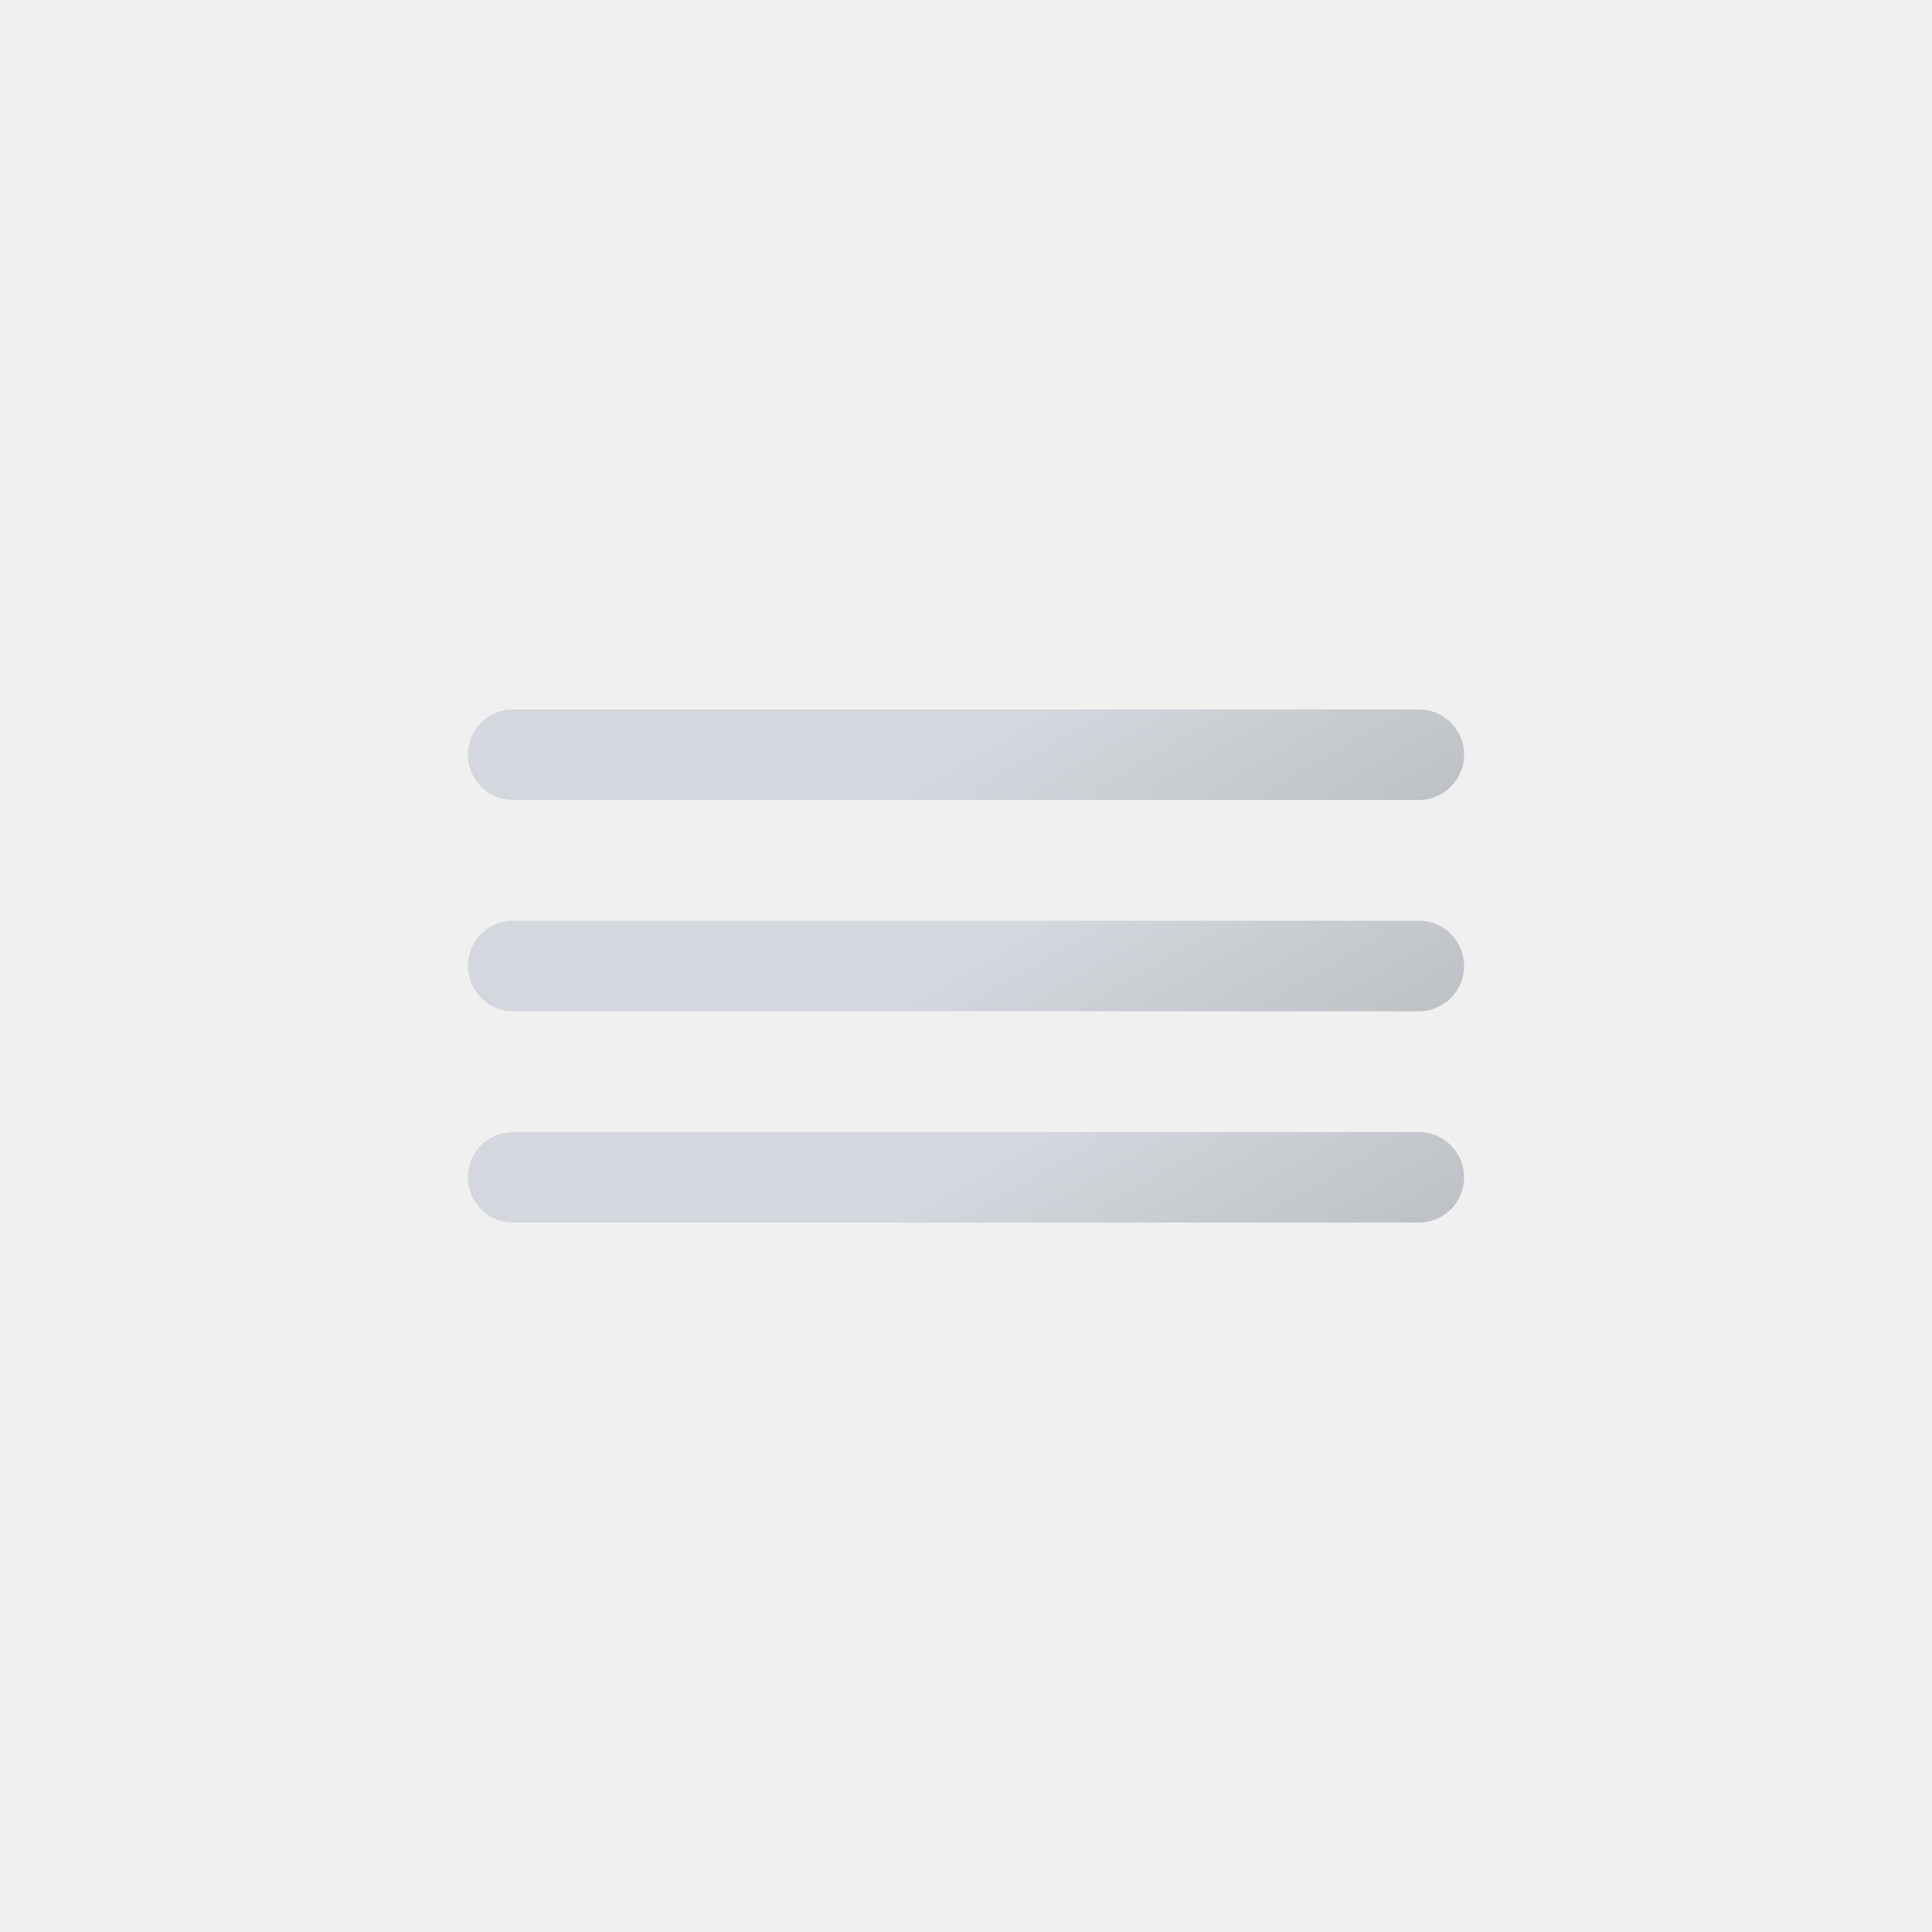
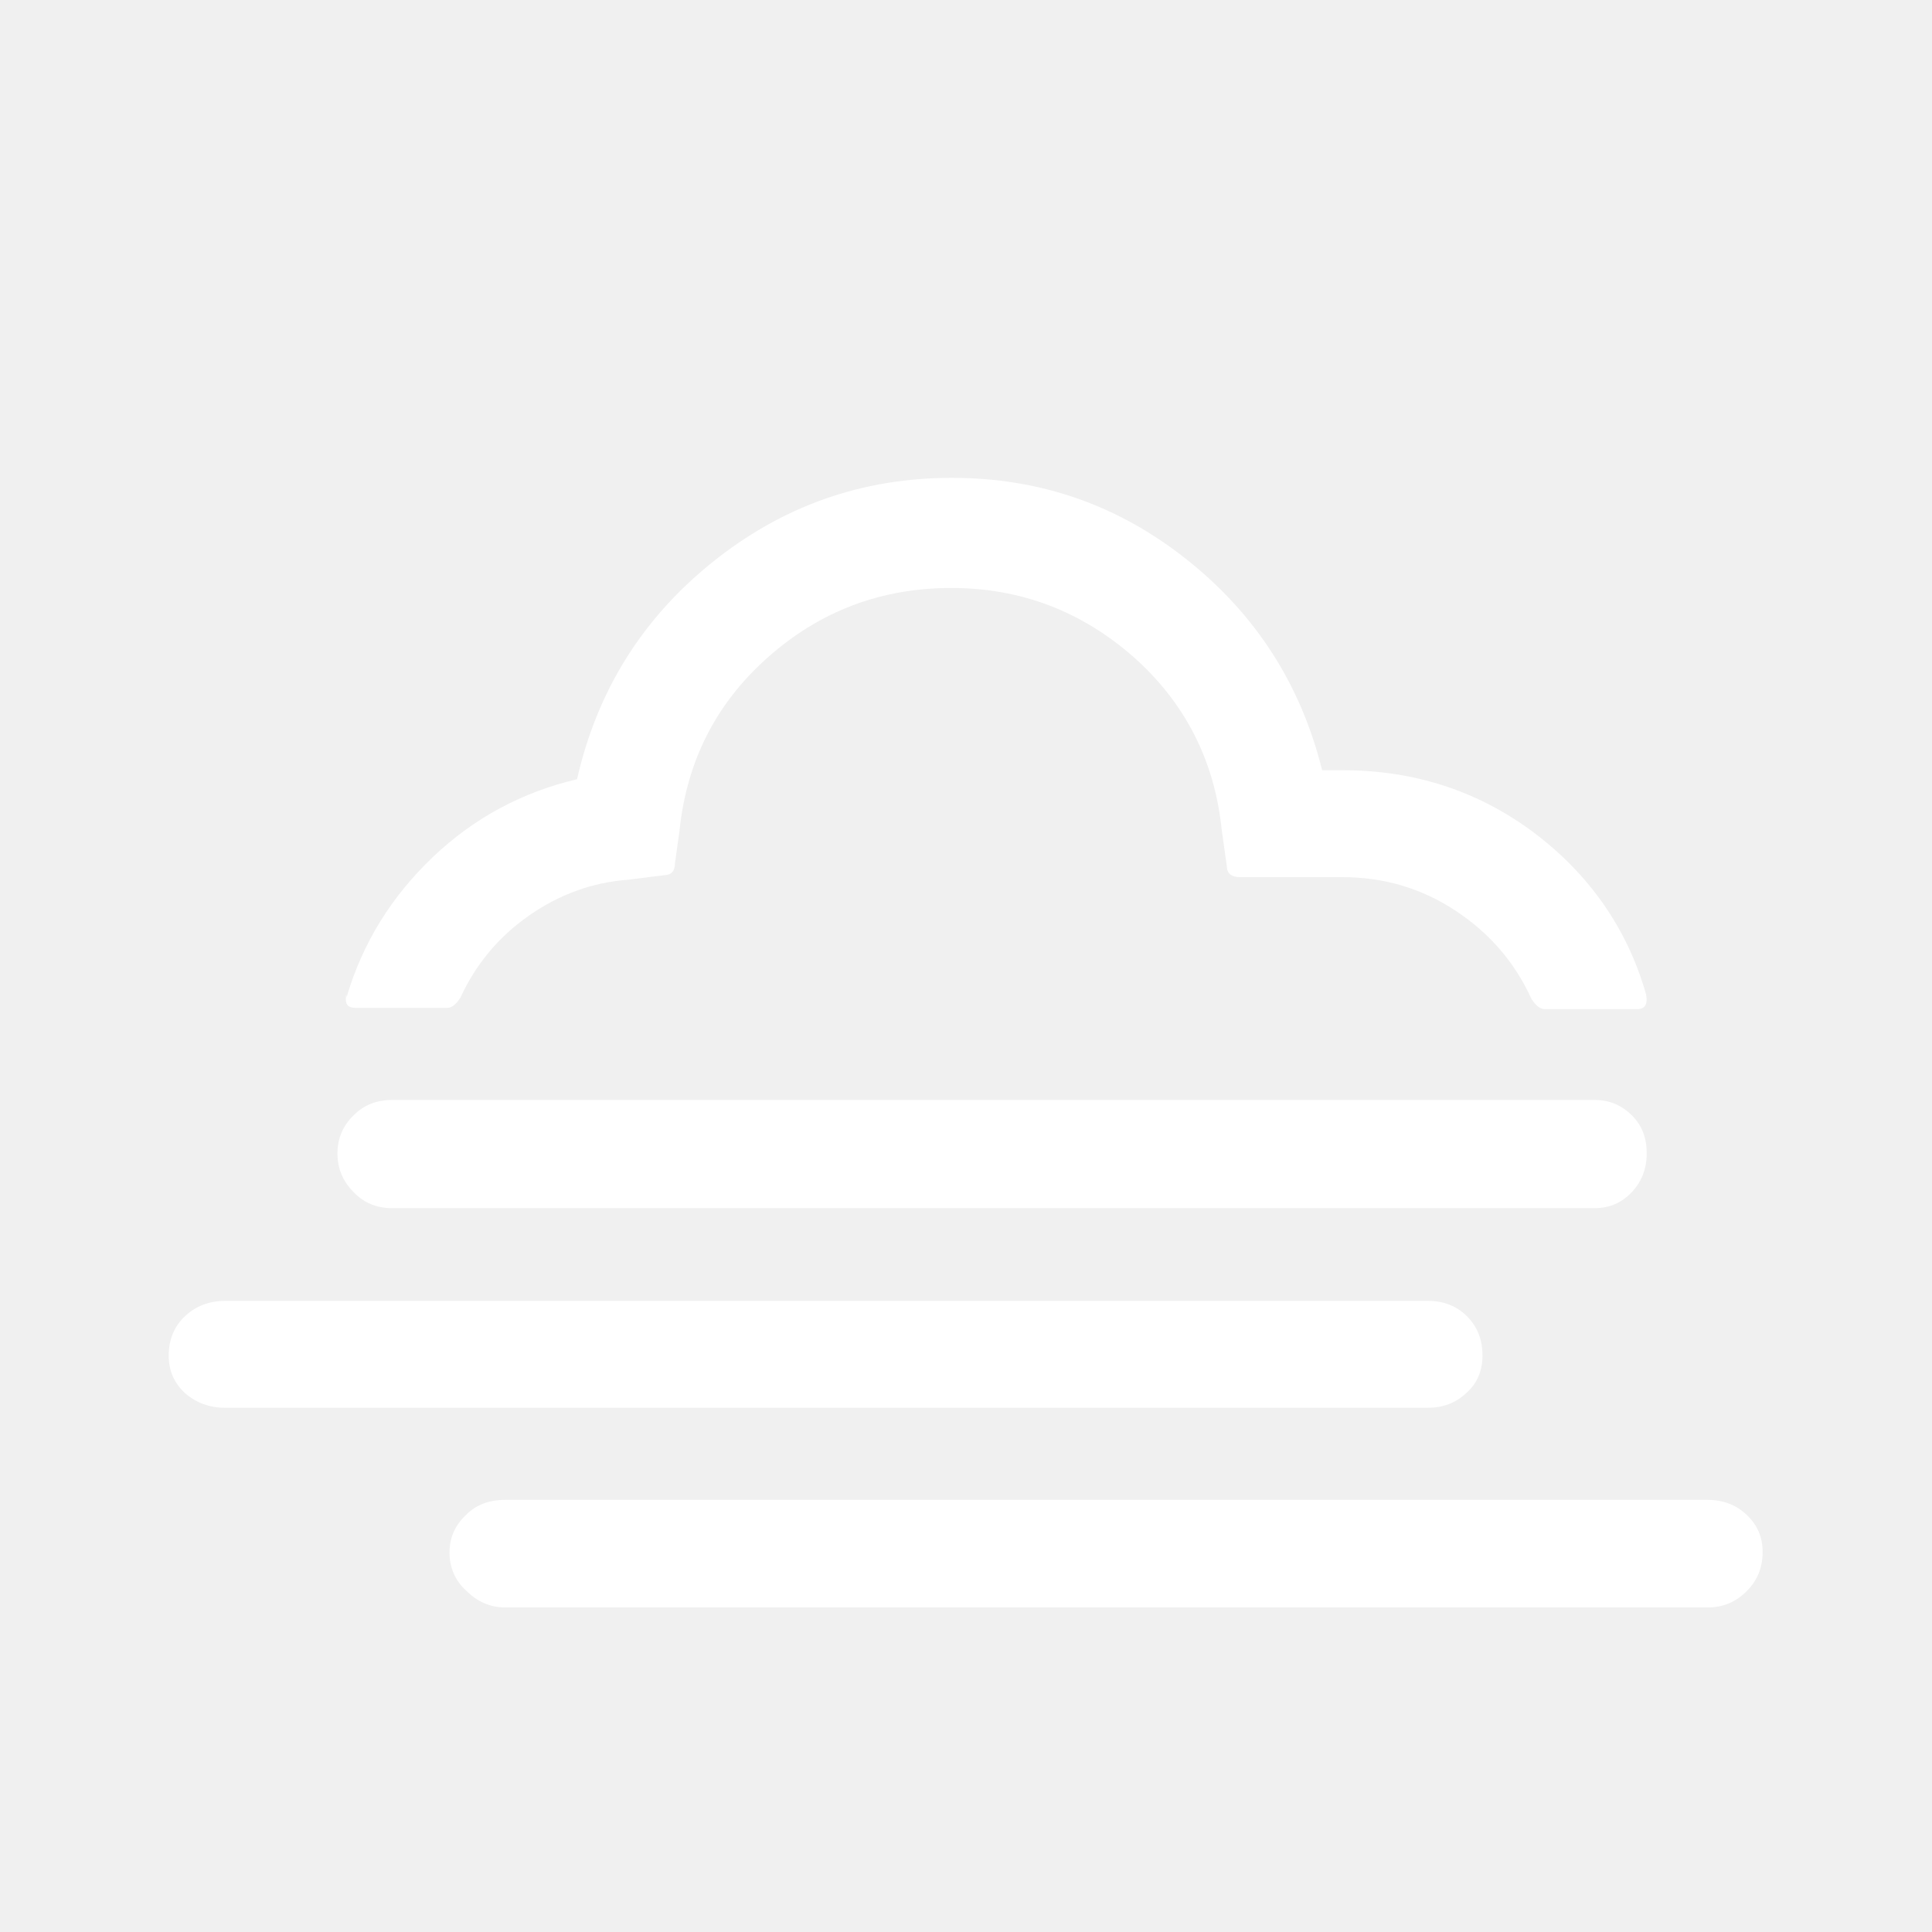
- <svg xmlns="http://www.w3.org/2000/svg" xmlns:xlink="http://www.w3.org/1999/xlink" viewBox="0 0 512 512">
-   <defs>
-     <linearGradient id="a" x1="220" x2="292" y1="137.7" y2="262.4" gradientUnits="userSpaceOnUse">
-       <stop offset="0" stop-color="#d4d7dd" />
-       <stop offset=".5" stop-color="#d4d7dd" />
-       <stop offset="1" stop-color="#bec1c6" />
-     </linearGradient>
-     <linearGradient xlink:href="#a" id="b" y1="193.7" y2="318.4" />
-     <linearGradient xlink:href="#a" id="c" y1="249.7" y2="374.4" />
-   </defs>
-   <path fill="none" stroke="url(#a)" stroke-linecap="round" stroke-miterlimit="10" stroke-width="24" d="M136 200h240">
-     <animateTransform additive="sum" attributeName="transform" dur="6s" repeatCount="indefinite" type="translate" values="-48 0; 48 0; -48 0" />
-   </path>
-   <path fill="none" stroke="url(#b)" stroke-linecap="round" stroke-miterlimit="10" stroke-width="24" d="M136 256h240">
-     <animateTransform additive="sum" attributeName="transform" begin="-1.5s" dur="6s" repeatCount="indefinite" type="translate" values="-48 0; 48 0; -48 0" />
-   </path>
-   <path fill="none" stroke="url(#c)" stroke-linecap="round" stroke-miterlimit="10" stroke-width="24" d="M136 312h240">
-     <animateTransform additive="sum" attributeName="transform" dur="6s" repeatCount="indefinite" type="translate" values="48 0; -48 0; 48 0" />
-   </path>
+ <svg xmlns="http://www.w3.org/2000/svg" version="1.1" id="Layer_1" x="0px" y="0px" viewBox="0 0 30 30" style="enable-background:new 0 0 30 30;" xml:space="preserve" fill="#ffffff">
+   <path d="M2.62,21.05c0-0.24,0.08-0.45,0.25-0.61c0.17-0.16,0.38-0.24,0.63-0.24h18.67c0.25,0,0.45,0.08,0.61,0.24  c0.16,0.16,0.24,0.36,0.24,0.61c0,0.23-0.08,0.43-0.25,0.58c-0.17,0.16-0.37,0.23-0.6,0.23H3.5c-0.25,0-0.46-0.08-0.63-0.23  C2.7,21.47,2.62,21.28,2.62,21.05z M5.24,17.91c0-0.24,0.09-0.44,0.26-0.6c0.15-0.15,0.35-0.23,0.59-0.23h18.67  c0.23,0,0.42,0.08,0.58,0.24c0.16,0.16,0.23,0.35,0.23,0.59c0,0.24-0.08,0.44-0.23,0.6c-0.16,0.17-0.35,0.25-0.58,0.25H6.09  c-0.24,0-0.44-0.08-0.6-0.25C5.32,18.34,5.24,18.14,5.24,17.91z M5.37,15.52c0,0.09,0.05,0.13,0.15,0.13h1.43  c0.06,0,0.13-0.05,0.2-0.16c0.24-0.52,0.59-0.94,1.06-1.27c0.47-0.33,0.99-0.52,1.55-0.56l0.55-0.07c0.11,0,0.17-0.06,0.17-0.18  l0.07-0.5c0.11-1.08,0.56-1.98,1.37-2.7c0.81-0.72,1.76-1.08,2.85-1.08c1.08,0,2.02,0.36,2.83,1.07c0.8,0.71,1.26,1.61,1.37,2.68  l0.08,0.57c0,0.11,0.07,0.17,0.2,0.17h1.59c0.64,0,1.23,0.17,1.76,0.52s0.92,0.8,1.18,1.37c0.07,0.11,0.14,0.16,0.21,0.16h1.43  c0.12,0,0.17-0.07,0.14-0.23c-0.29-1.02-0.88-1.86-1.74-2.51c-0.87-0.65-1.86-0.97-2.97-0.97h-0.32c-0.33-1.33-1.03-2.42-2.1-3.27  s-2.28-1.27-3.65-1.27c-1.4,0-2.64,0.44-3.73,1.32s-1.78,2-2.09,3.36c-0.85,0.2-1.6,0.6-2.24,1.21c-0.64,0.61-1.09,1.33-1.34,2.18  v-0.04C5.37,15.45,5.37,15.48,5.37,15.52z M6.98,24.11c0-0.24,0.09-0.43,0.26-0.59c0.15-0.15,0.35-0.23,0.6-0.23h18.68  c0.24,0,0.44,0.08,0.6,0.23c0.17,0.16,0.25,0.35,0.25,0.58c0,0.24-0.08,0.44-0.25,0.61c-0.17,0.17-0.37,0.25-0.6,0.25H7.84  c-0.23,0-0.43-0.09-0.6-0.26C7.07,24.55,6.98,24.34,6.98,24.11z" />
</svg>
